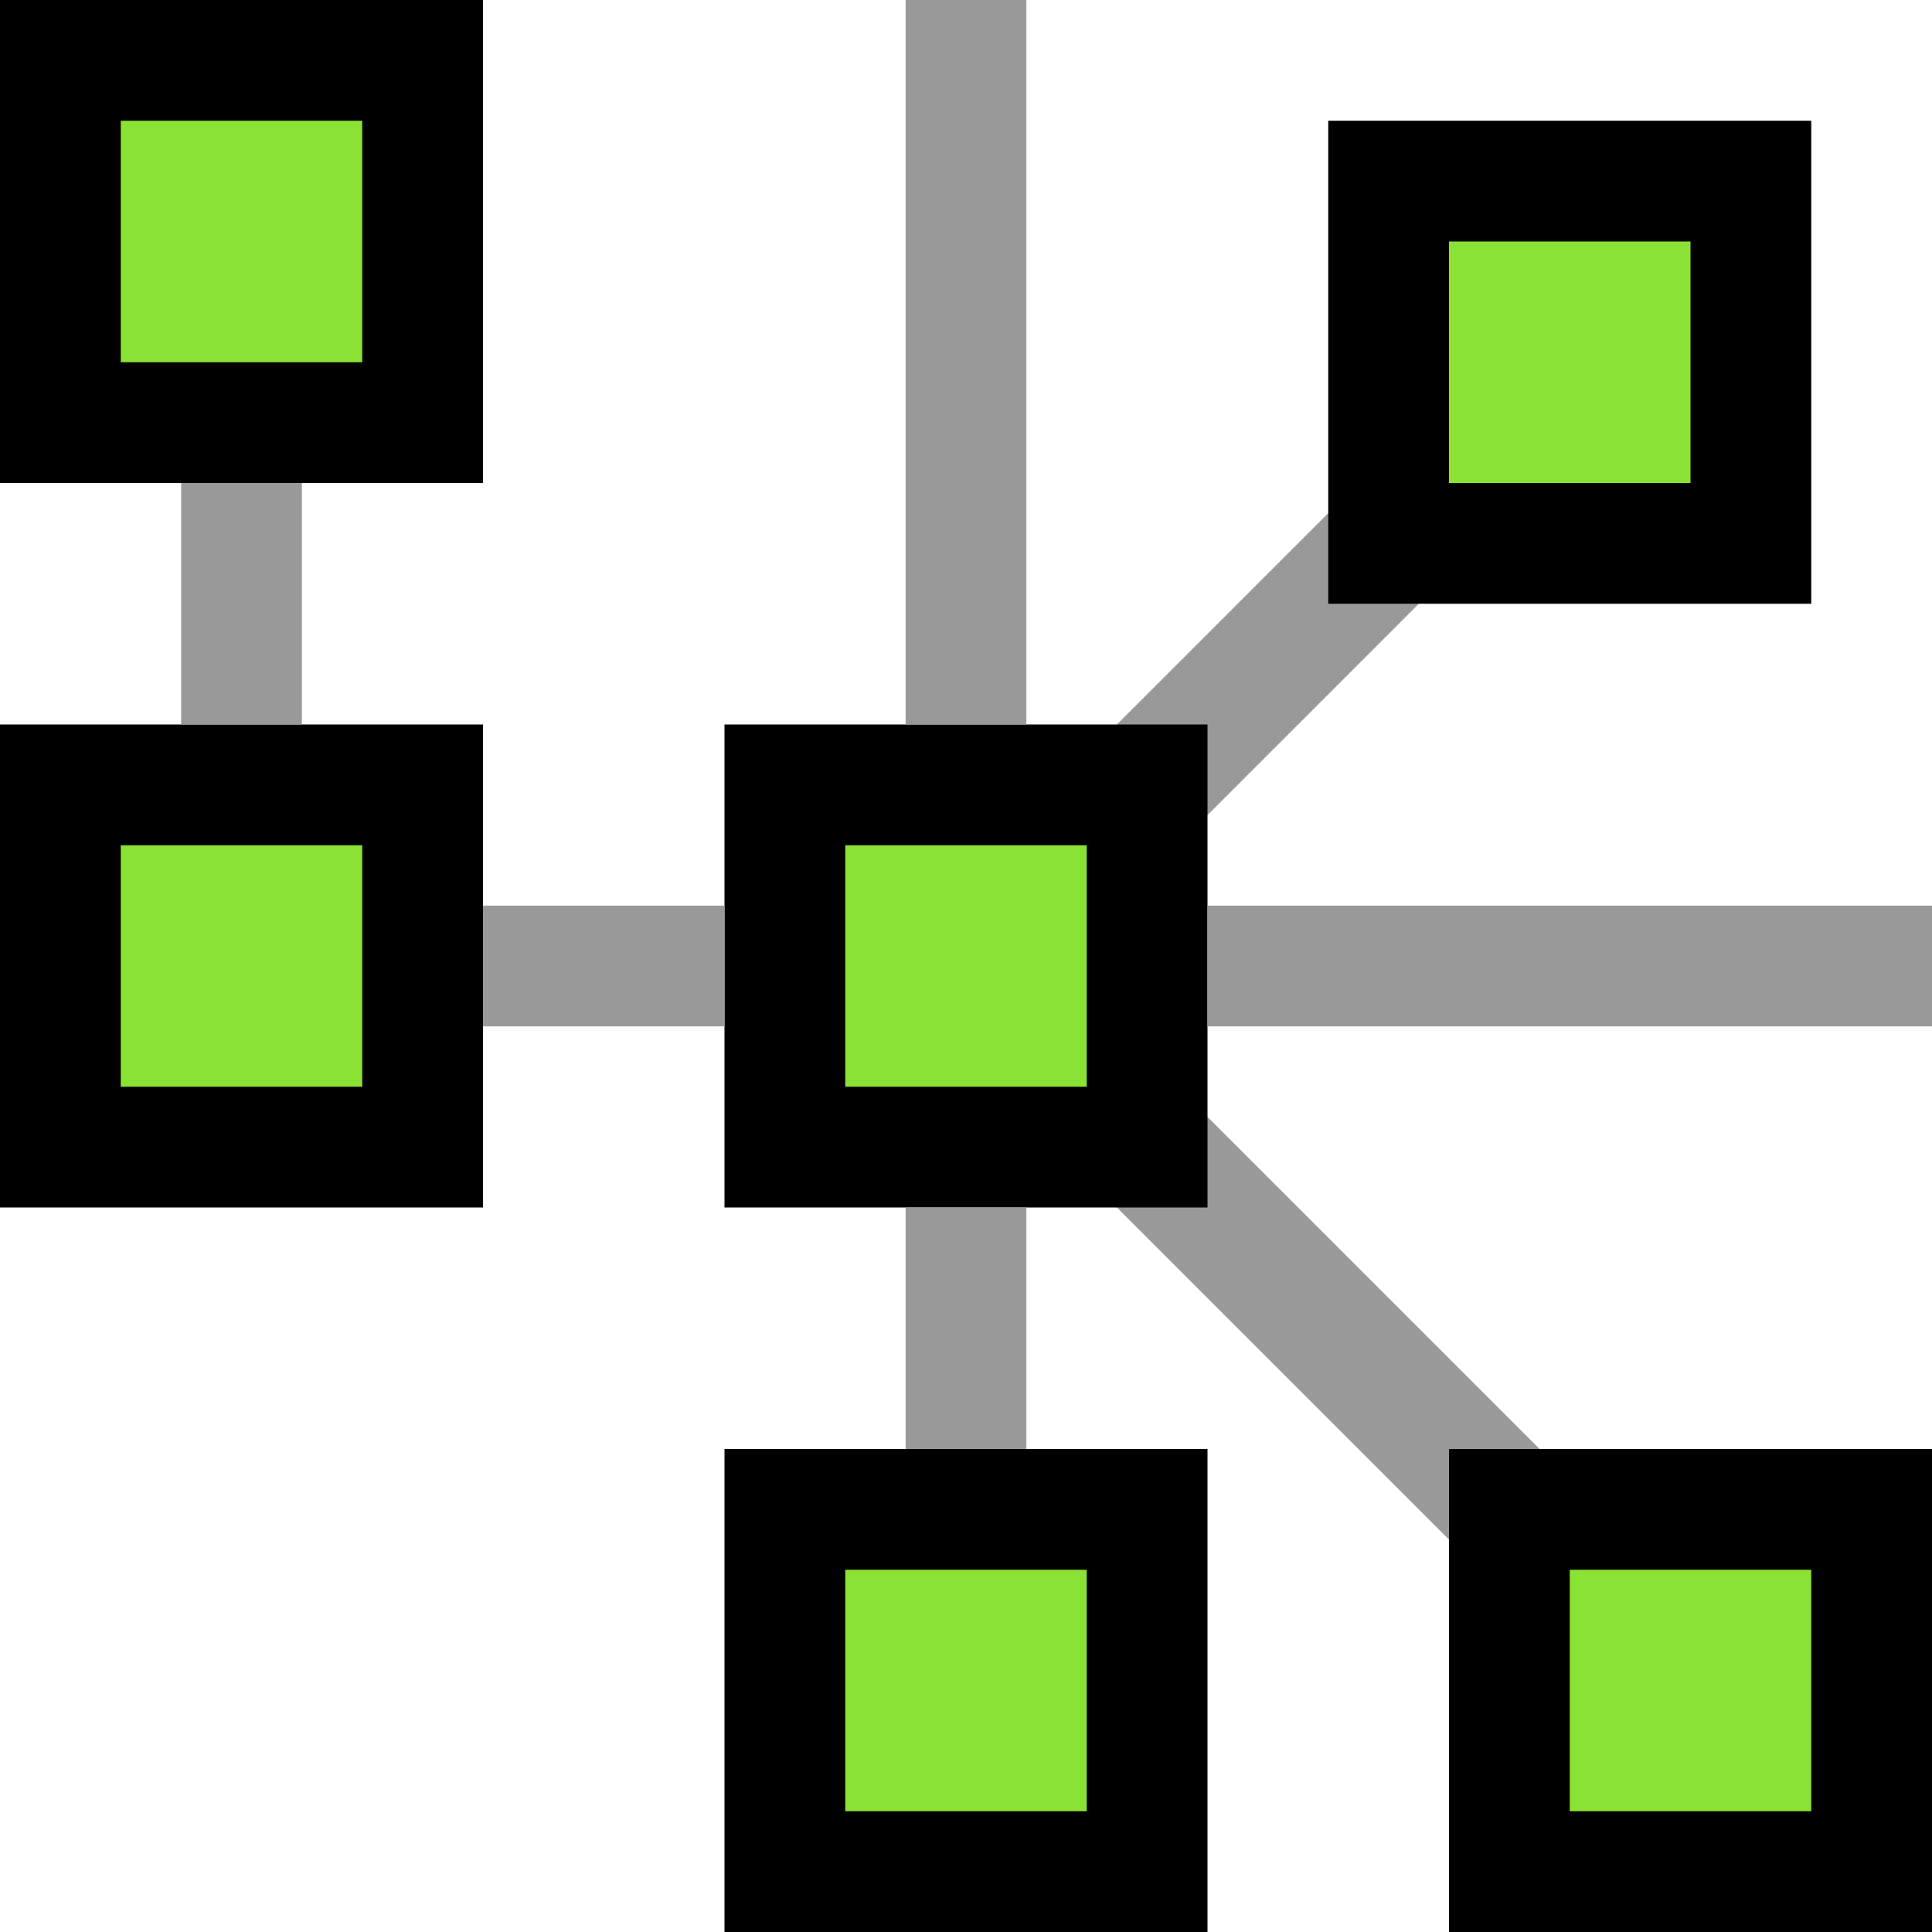
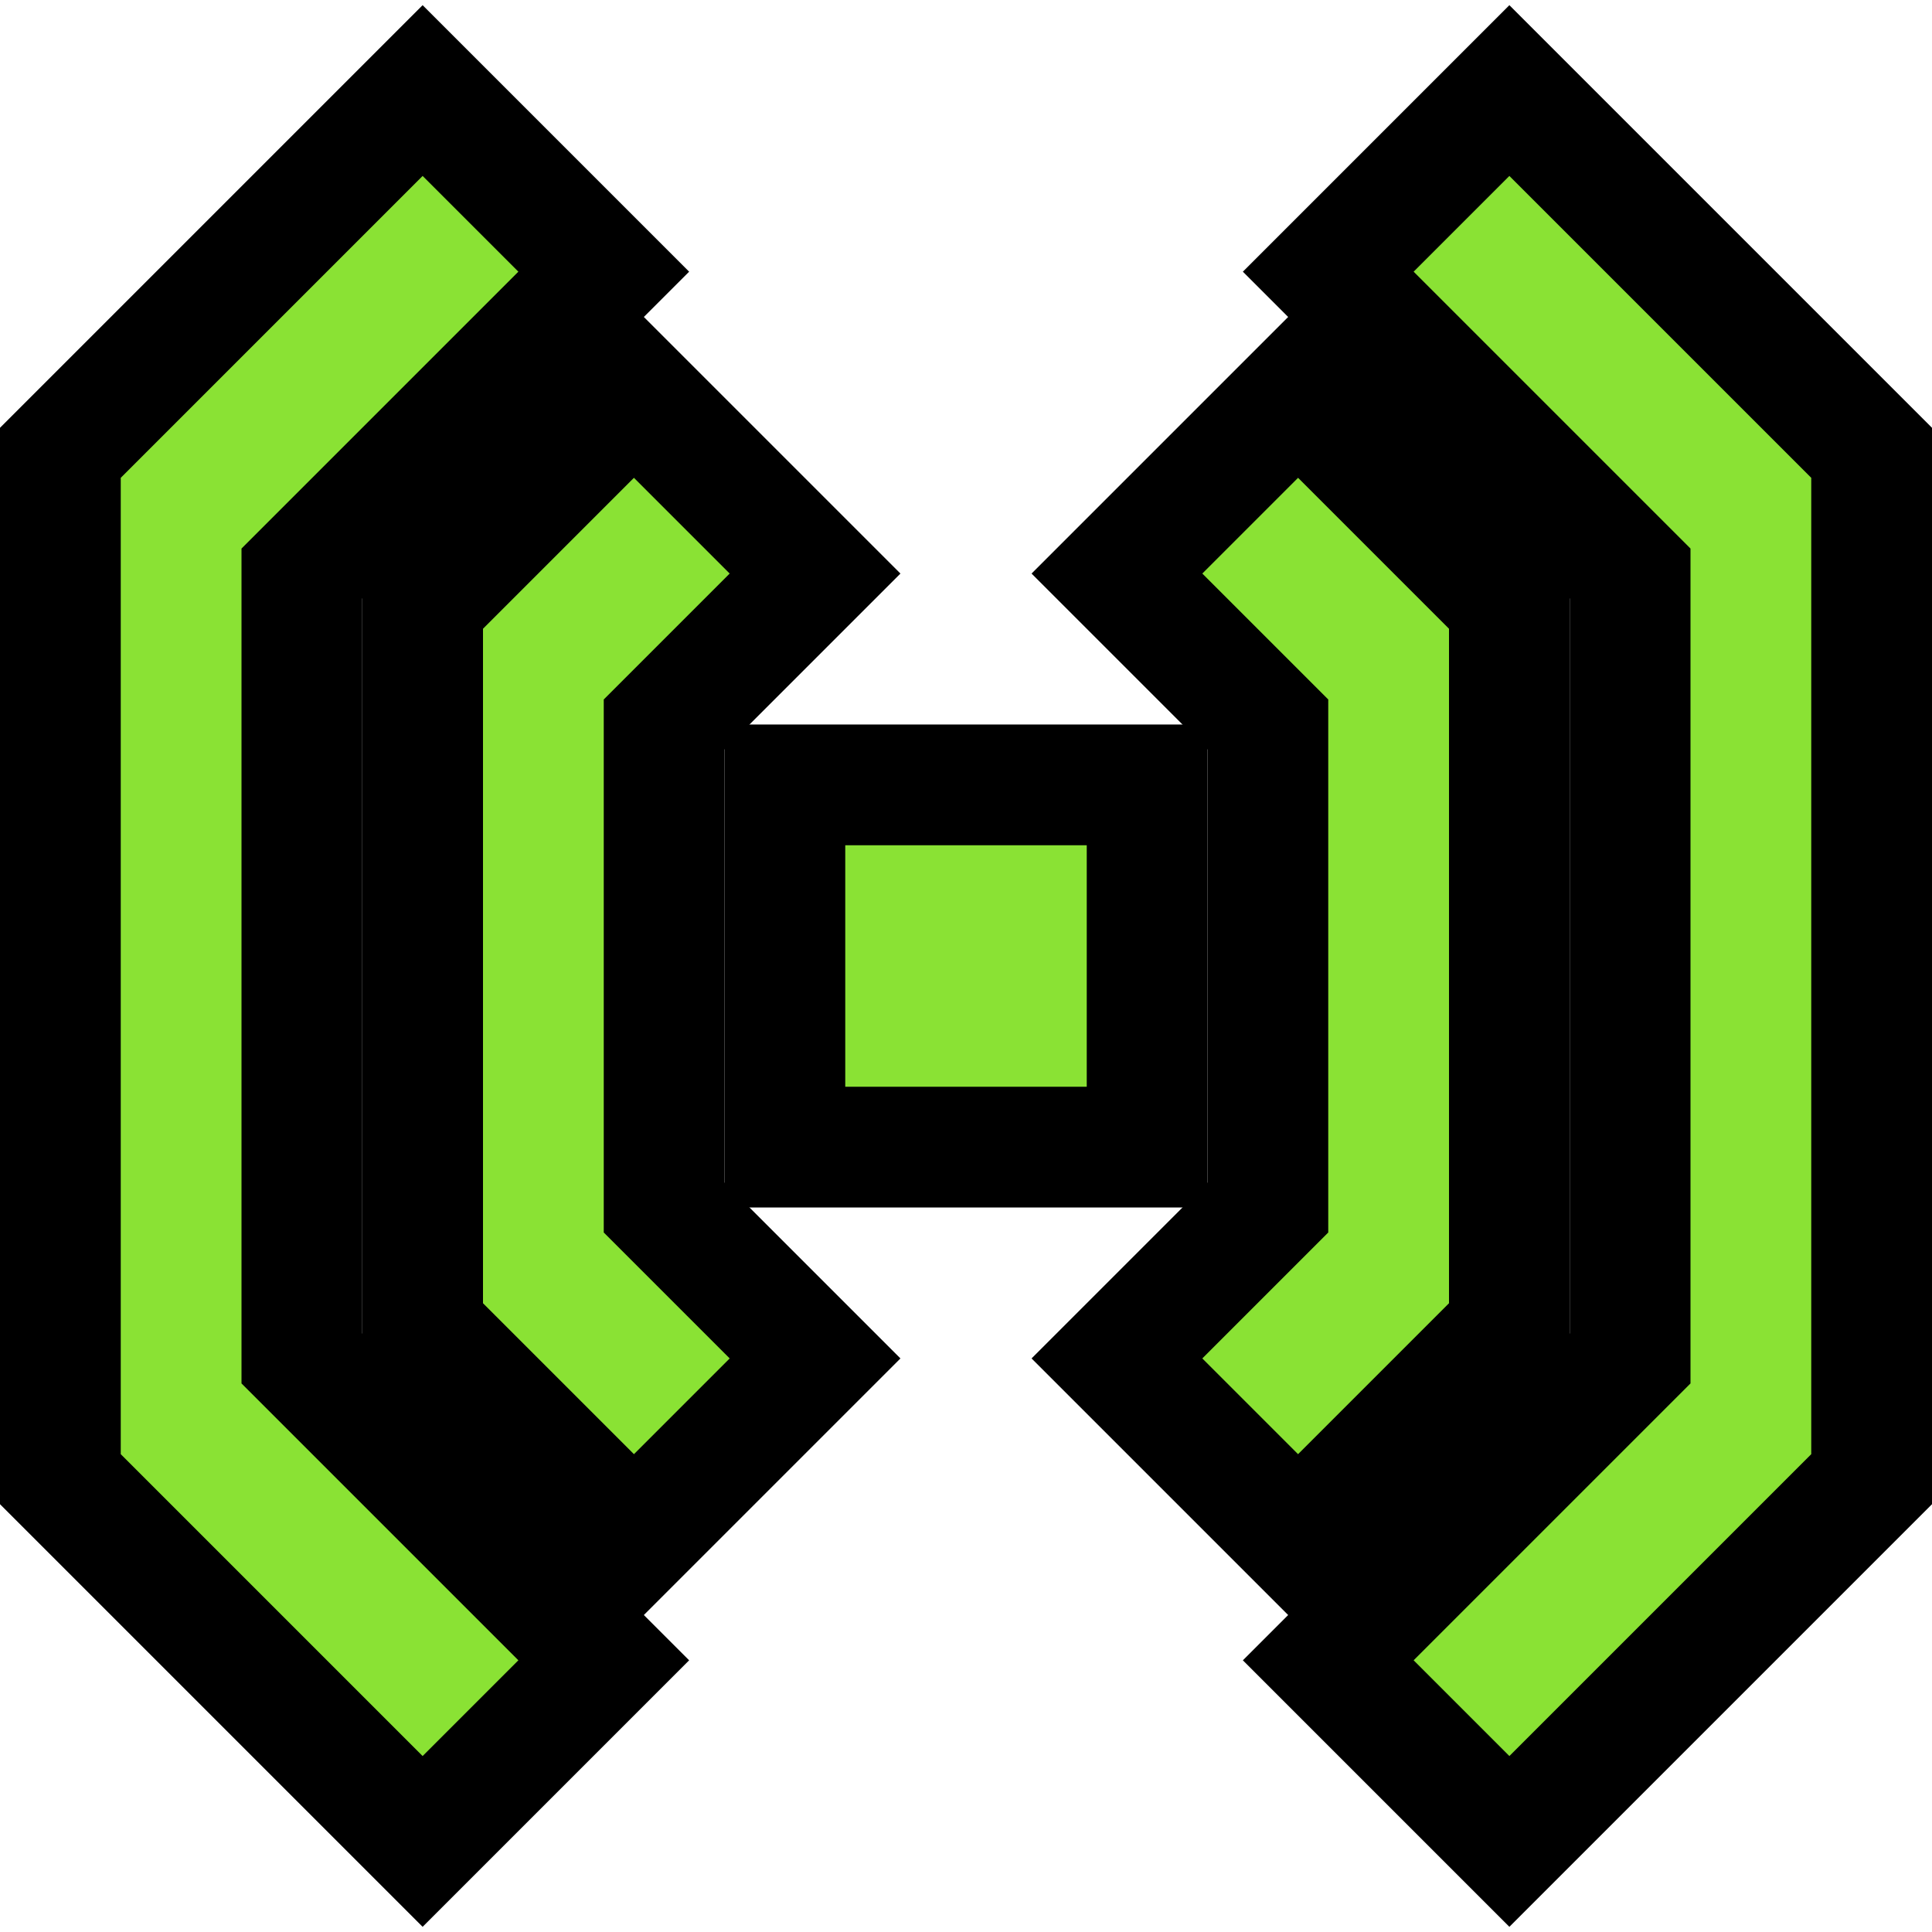
<svg xmlns="http://www.w3.org/2000/svg" width="16" height="16" viewBox="0 0 16 16" id="svg2" version="1.1">
  <defs id="defs4" />
  <g id="layer1" transform="translate(0,-1036.362)" style="display:inline">
-     <path style="fill:#999999;stroke:none;stroke-width:1px;stroke-linecap:butt;stroke-linejoin:miter;stroke-opacity:1;fill-opacity:1" d="m 9.25,1042.362 0.75,0.75 1.75,-1.75 -0.75,-0.75 z" id="path876" />
-     <path style="display:inline;fill:#999999;stroke:none;stroke-width:1px;stroke-linecap:butt;stroke-linejoin:miter;stroke-opacity:1;fill-opacity:1" d="m 9.25,1046.362 2.75,2.75 0.75,-0.75 -2.75,-2.75 z" id="path876-9" />
    <rect style="fill:#8ae234;fill-opacity:1;stroke:#000000;stroke-width:1;stroke-linecap:square;stroke-linejoin:miter;stroke-miterlimit:4;stroke-dasharray:none;stroke-opacity:1" id="rect815" width="3" height="3" x="6.5" y="1042.862" />
-     <rect style="display:inline;fill:#8ae234;fill-opacity:1;stroke:#000000;stroke-width:1;stroke-linecap:square;stroke-linejoin:miter;stroke-miterlimit:4;stroke-dasharray:none;stroke-opacity:1" id="rect815-3" width="3" height="3" x="0.5" y="1042.862" />
-     <rect style="display:inline;fill:#8ae234;fill-opacity:1;stroke:#000000;stroke-width:1;stroke-linecap:square;stroke-linejoin:miter;stroke-miterlimit:4;stroke-dasharray:none;stroke-opacity:1" id="rect815-6" width="3" height="3" x="11.5" y="1037.862" />
-     <rect style="display:inline;fill:#8ae234;fill-opacity:1;stroke:#000000;stroke-width:1;stroke-linecap:square;stroke-linejoin:miter;stroke-miterlimit:4;stroke-dasharray:none;stroke-opacity:1" id="rect815-7" width="3" height="3" x="6.5" y="1048.862" />
-     <rect style="display:inline;fill:#8ae234;fill-opacity:1;stroke:#000000;stroke-width:1;stroke-linecap:square;stroke-linejoin:miter;stroke-miterlimit:4;stroke-dasharray:none;stroke-opacity:1" id="rect815-5" width="3" height="3" x="0.5" y="1036.862" />
-     <rect style="fill:#999999;fill-opacity:1;stroke:none;stroke-width:1;stroke-linecap:square;stroke-linejoin:miter;stroke-miterlimit:4;stroke-dasharray:none;stroke-opacity:1" id="rect859" width="2" height="1" x="4" y="1043.862" />
-     <rect style="display:inline;fill:#999999;fill-opacity:1;stroke:none;stroke-width:1;stroke-linecap:square;stroke-linejoin:miter;stroke-miterlimit:4;stroke-dasharray:none;stroke-opacity:1" id="rect859-3" width="1" height="2" x="7.5" y="1046.362" />
-     <rect style="display:inline;fill:#999999;fill-opacity:1;stroke:none;stroke-width:1;stroke-linecap:square;stroke-linejoin:miter;stroke-miterlimit:4;stroke-dasharray:none;stroke-opacity:1" id="rect859-3-5" width="1" height="2" x="1.5" y="1040.362" />
-     <rect style="display:inline;fill:#8ae234;fill-opacity:1;stroke:#000000;stroke-width:1;stroke-linecap:square;stroke-linejoin:miter;stroke-miterlimit:4;stroke-dasharray:none;stroke-opacity:1" id="rect815-62" width="3" height="3" x="12.5" y="1048.862" />
-     <rect style="display:inline;fill:#999999;fill-opacity:1;stroke:none;stroke-width:1.732;stroke-linecap:square;stroke-linejoin:miter;stroke-miterlimit:4;stroke-dasharray:none;stroke-opacity:1" id="rect859-36" width="6" height="1" x="10" y="1043.862" />
-     <rect style="display:inline;fill:#999999;fill-opacity:1;stroke:none;stroke-width:1.732;stroke-linecap:square;stroke-linejoin:miter;stroke-miterlimit:4;stroke-dasharray:none;stroke-opacity:1" id="rect859-3-5-7" width="1" height="6" x="7.5" y="1036.362" />
+     <path style="display:inline;fill:#8ae234;fill-opacity:1;stroke:#000000;stroke-width:1px;stroke-linecap:butt;stroke-linejoin:miter;stroke-opacity:1" d="m 6.75,1041.112 -1.25,1.25 v 4 l 1.25,1.25 -1.5,1.5 -1.75,-1.75 v -6 l 1.75,-1.75 z" id="path833-3-3-7" />
+     <path style="display:inline;fill:#8ae234;fill-opacity:1;stroke:#000000;stroke-width:1px;stroke-linecap:butt;stroke-linejoin:miter;stroke-opacity:1" d="m 9.25,1041.112 1.25,1.25 v 4 l -1.25,1.25 1.5,1.5 1.75,-1.75 v -6 l -1.75,-1.75 z" id="path833-3-3-7-3" />
+     <path style="display:inline;fill:#8ae234;fill-opacity:1;stroke:#000000;stroke-width:1px;stroke-linecap:butt;stroke-linejoin:miter;stroke-opacity:1" d="m 11,1038.612 2.5,2.5 v 6.5 l -2.5,2.5 1.5,1.5 3,-3 v -8.5 l -3,-3 z" id="path833-3-35-6" />
+     <path style="display:inline;fill:#8ae234;fill-opacity:1;stroke:#000000;stroke-width:1px;stroke-linecap:butt;stroke-linejoin:miter;stroke-opacity:1" d="m 5,1038.612 -2.5,2.5 v 6.5 l 2.5,2.5 -1.5,1.5 -3,-3 v -8.5 l 3,-3 z" id="path833-3-35-6-3" />
  </g>
</svg>
